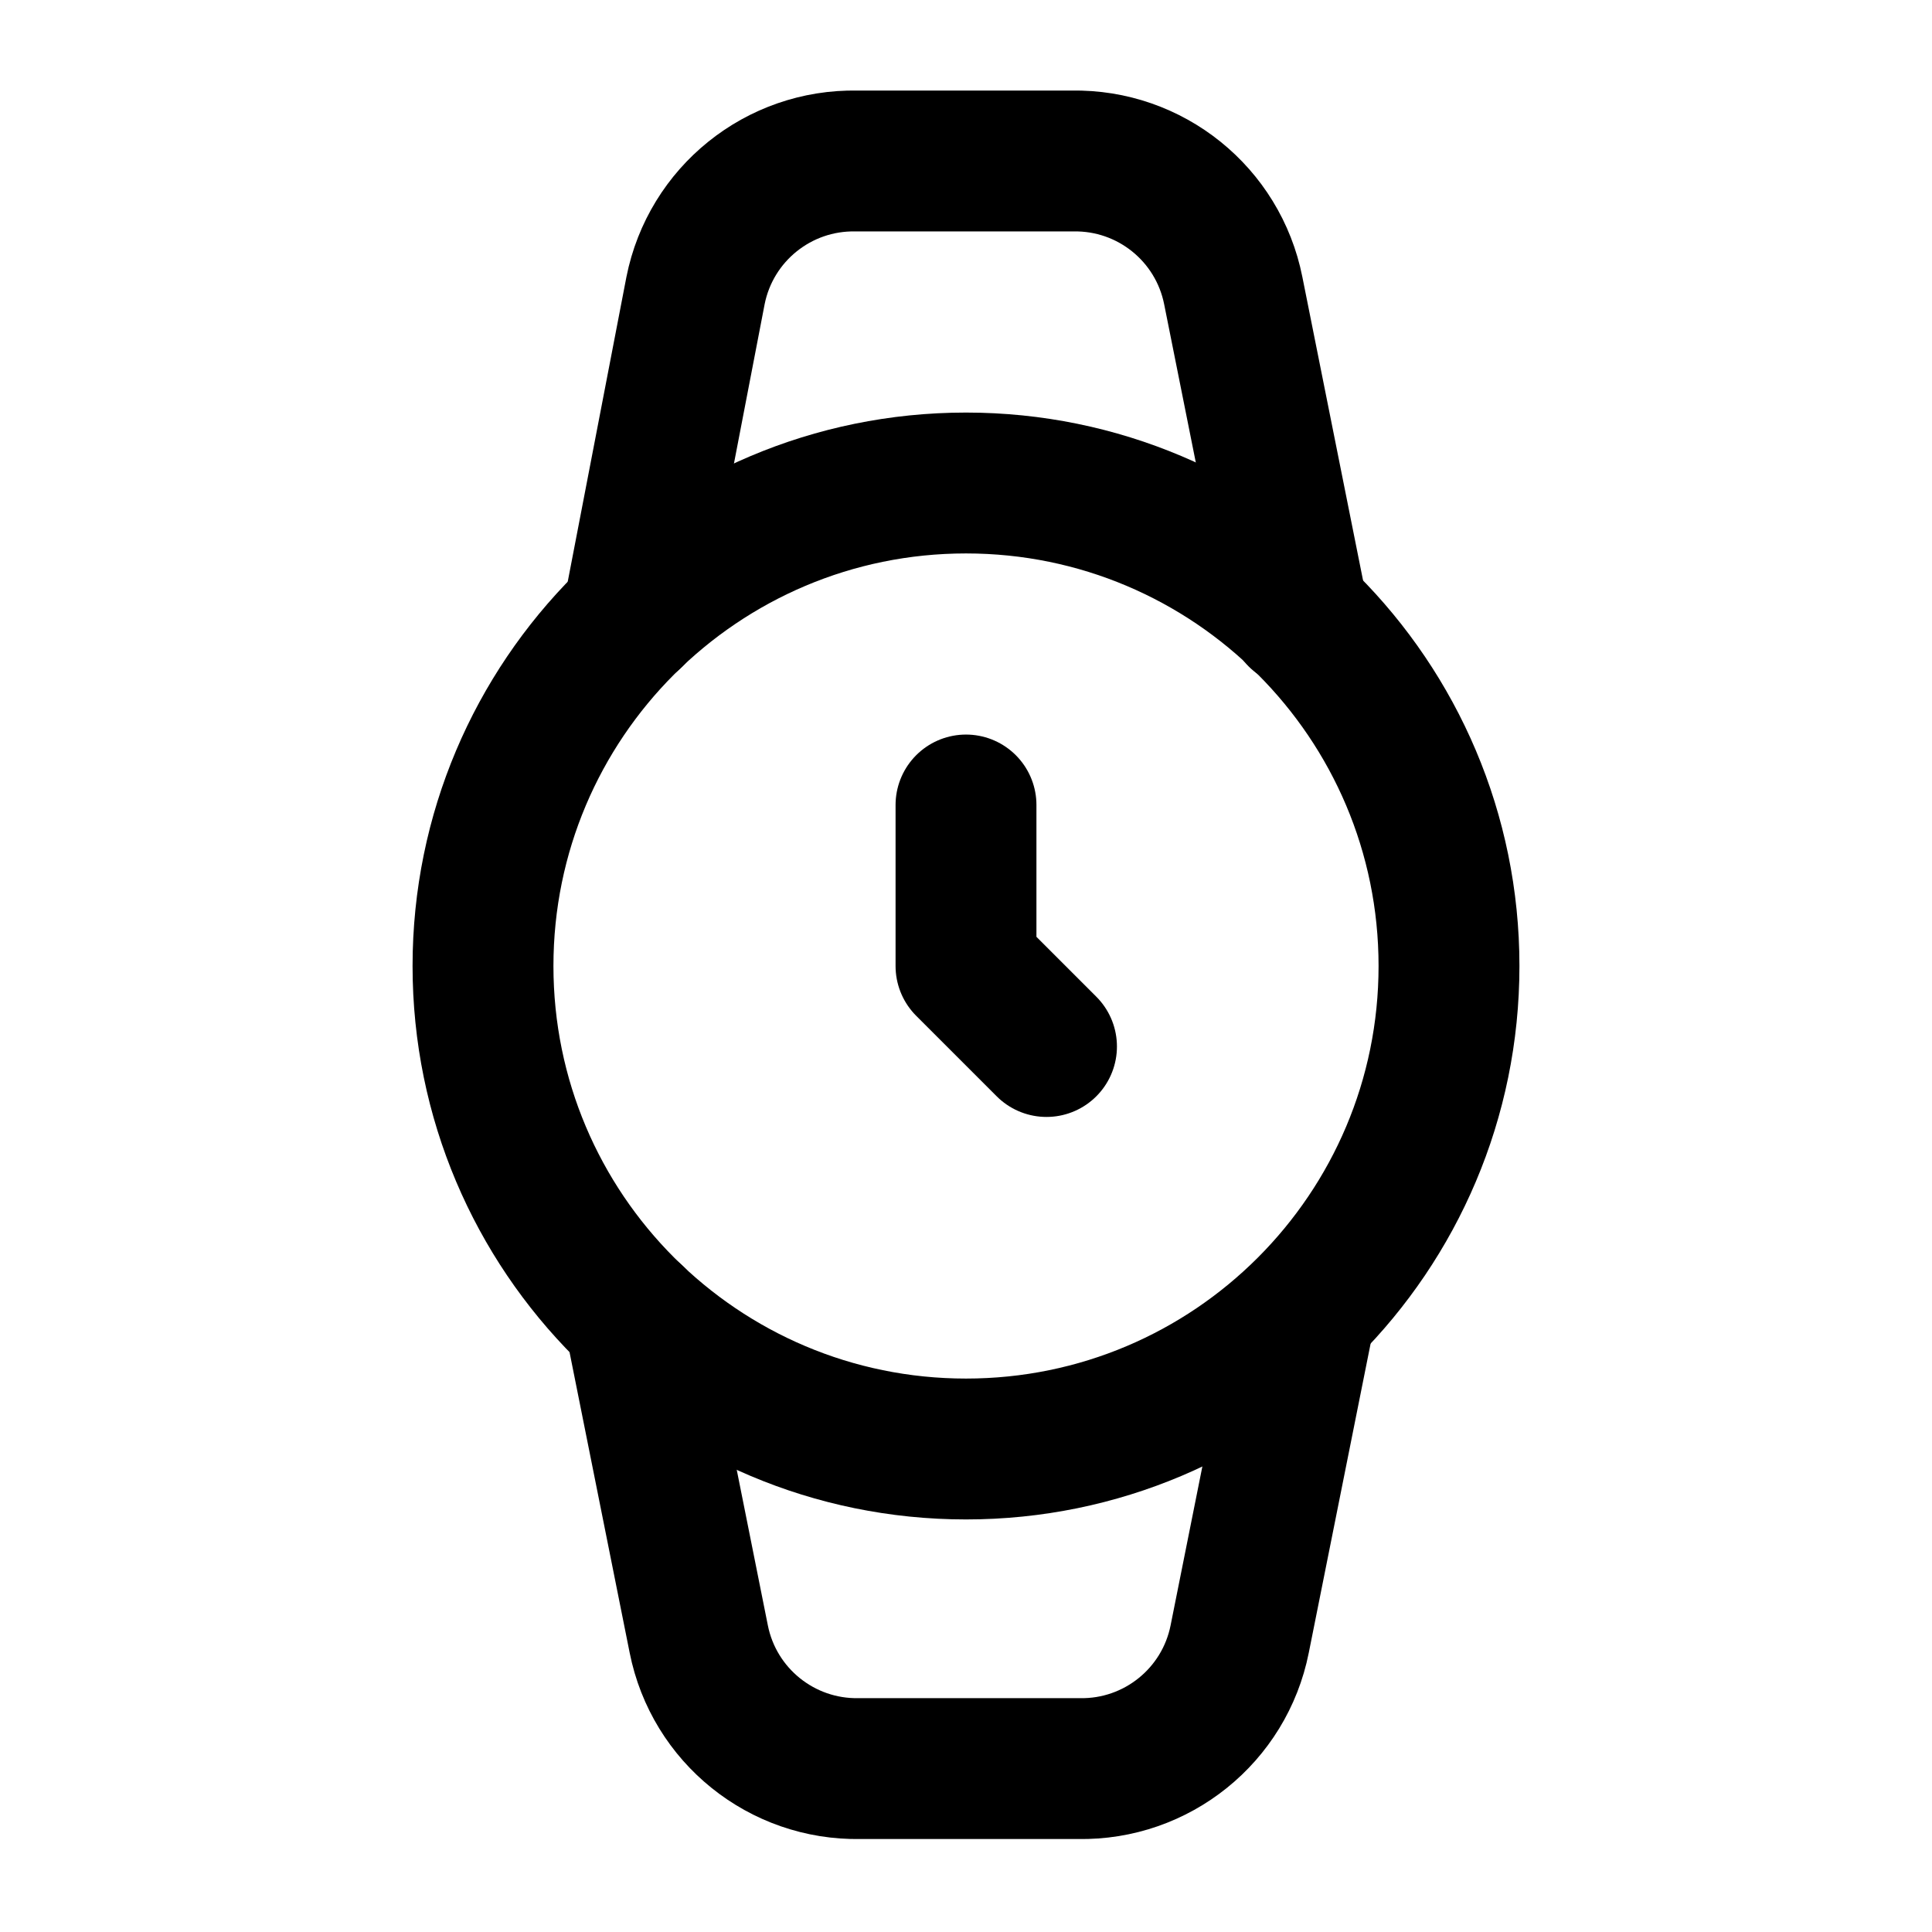
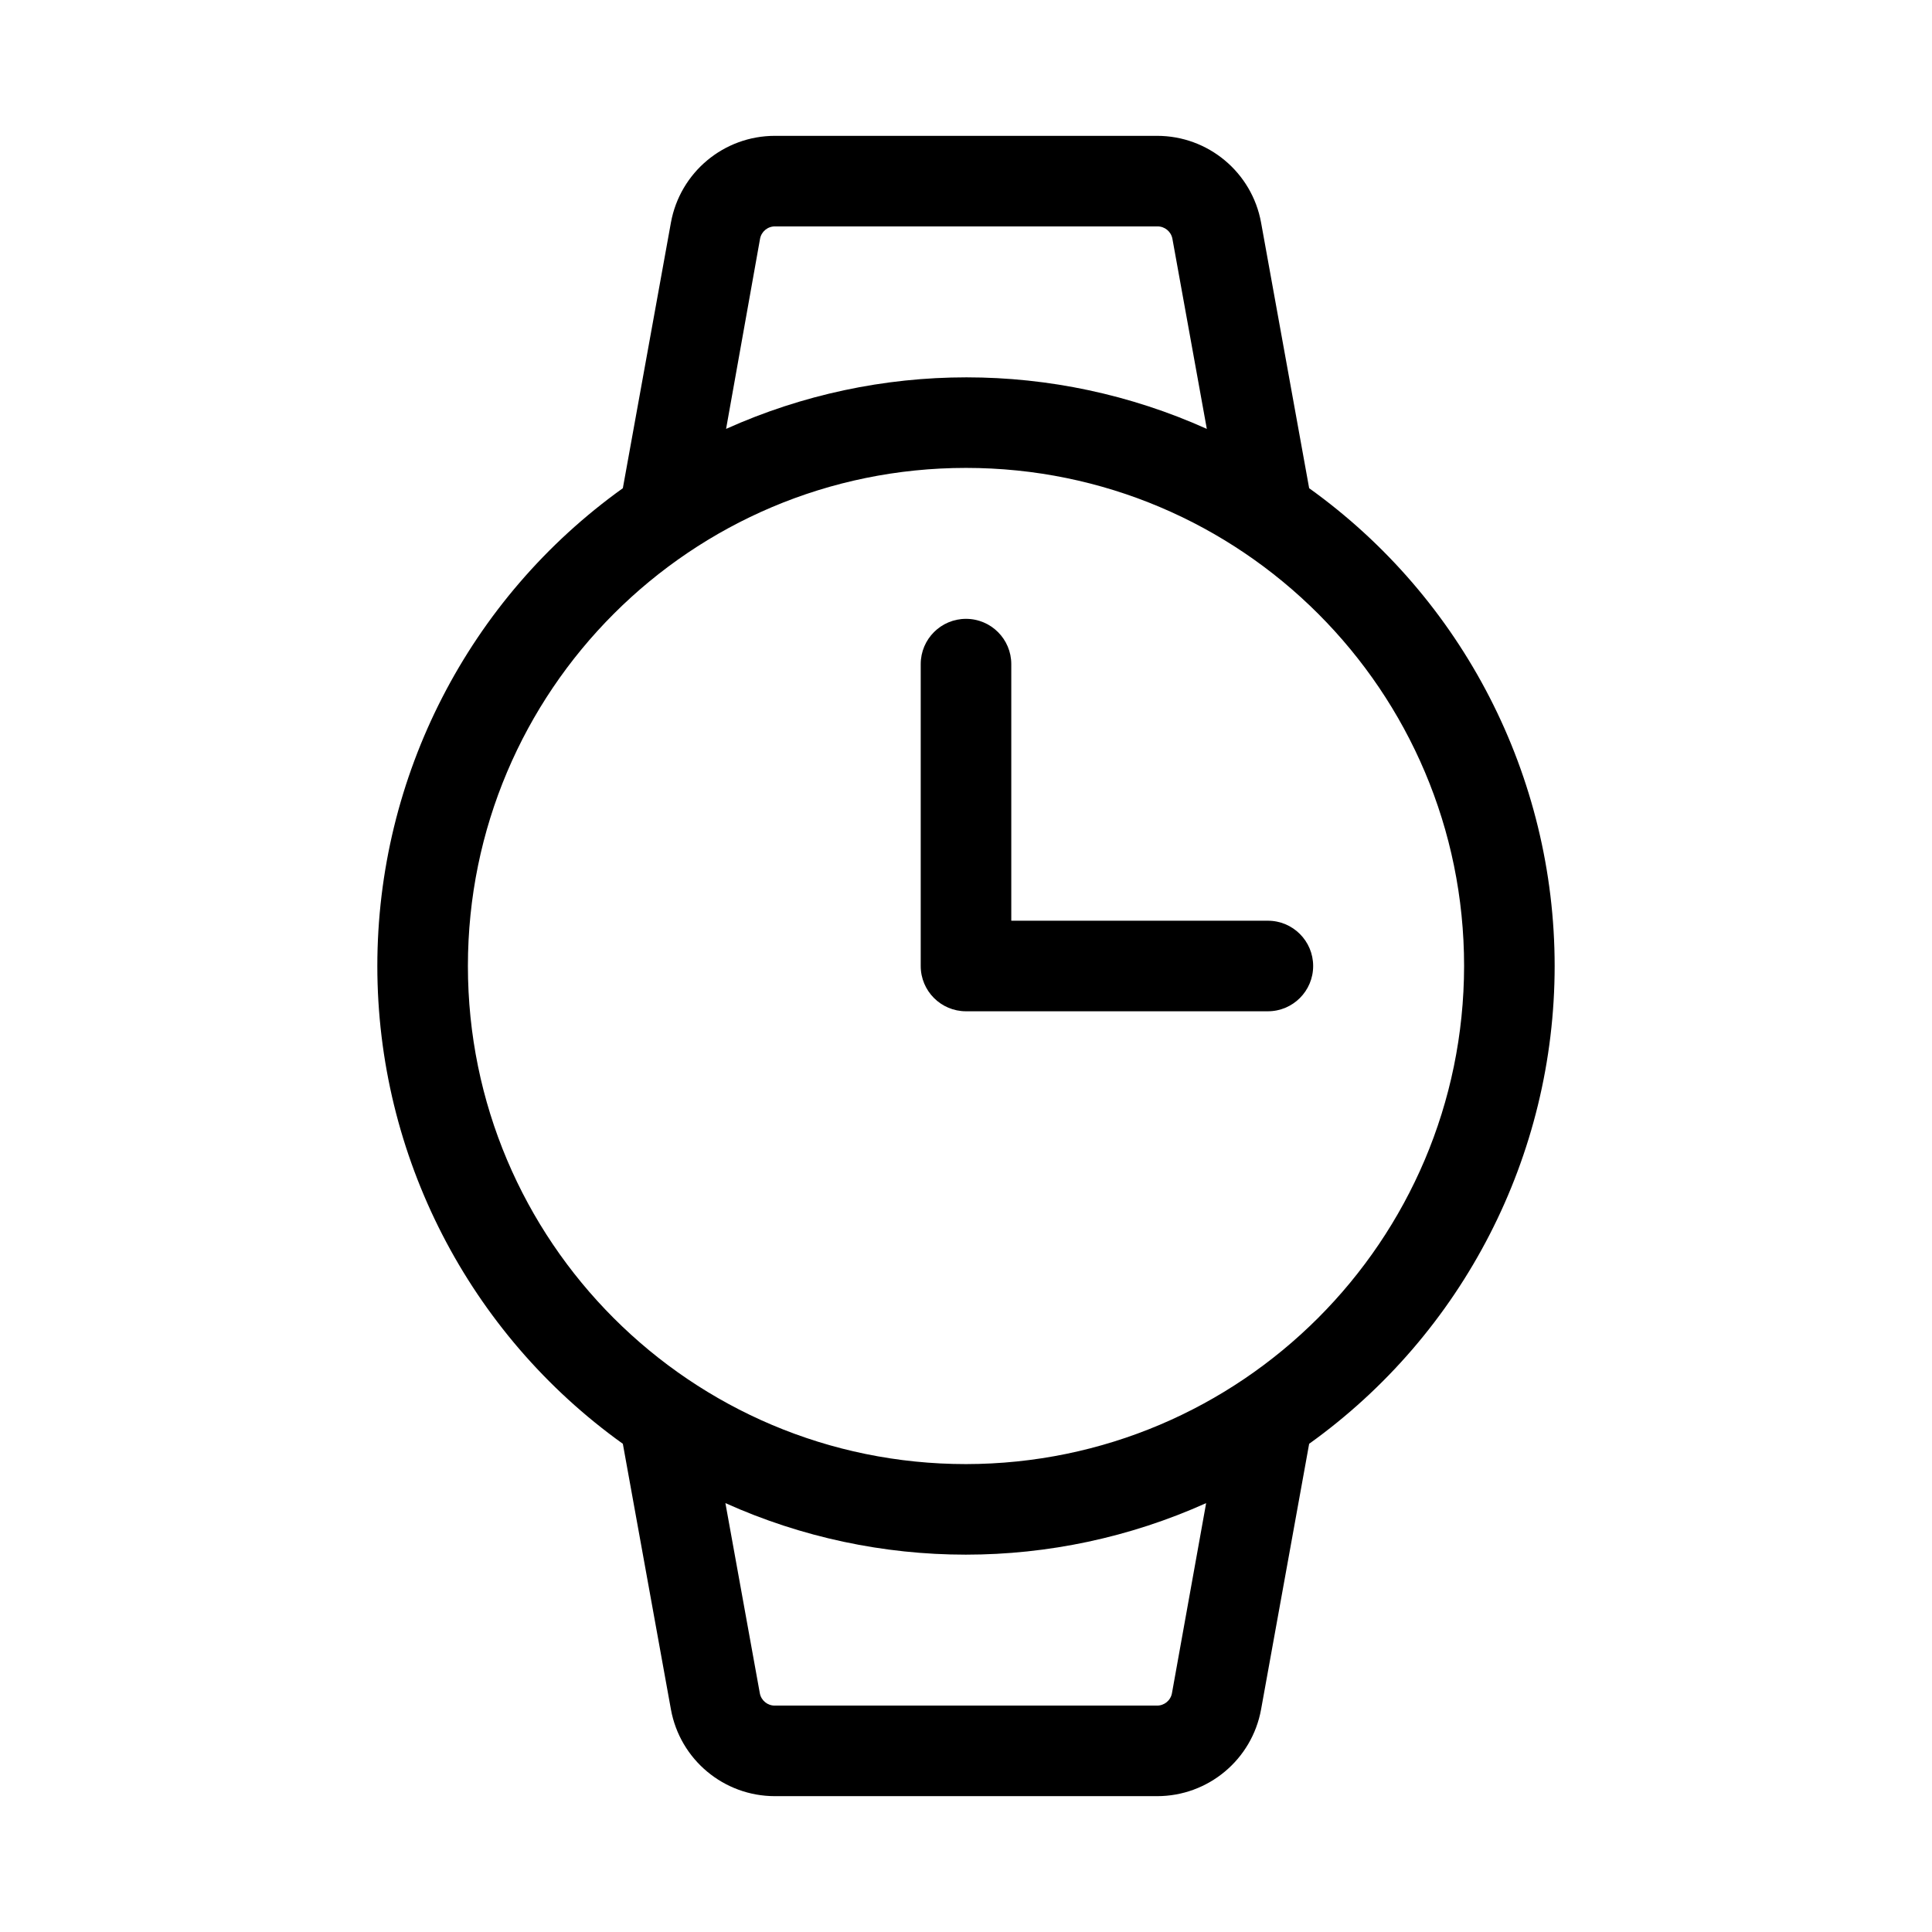
- <svg xmlns="http://www.w3.org/2000/svg" viewBox="0 0 24 24" fill="none" stroke="#000" stroke-width="1.75" stroke-linecap="round" stroke-linejoin="round">
-   <circle cx="12" cy="12" r="6" />
-   <polyline points="12 10 12 12 13 13" />
-   <path d="m16.13 7.66-.81-4.05a2 2 0 0 0-2-1.61h-2.68a2 2 0 0 0-2 1.61l-.78 4.05" />
-   <path d="m7.88 16.36.8 4a2 2 0 0 0 2 1.61h2.72a2 2 0 0 0 2-1.61l.81-4.05" />
+ <svg xmlns="http://www.w3.org/2000/svg" viewBox="0 0 256 256" fill="currentColor">
+   <path d="M206,128a77.92,77.92,0,0,0-32.53-63.31L167.1,29.5A14,14,0,0,0,153.32,18H102.68A14,14,0,0,0,88.9,29.5L82.53,64.69a77.87,77.87,0,0,0,0,126.62L88.9,226.5A14,14,0,0,0,102.68,238h50.64a14,14,0,0,0,13.78-11.5l6.37-35.19A77.92,77.92,0,0,0,206,128ZM100.71,31.64a2,2,0,0,1,2-1.64h50.64a2,2,0,0,1,2,1.64l4.56,25.19a77.68,77.68,0,0,0-63.7,0Zm54.58,192.72a2,2,0,0,1-2,1.64H102.68a2,2,0,0,1-2-1.64l-4.56-25.19a77.68,77.68,0,0,0,63.7,0ZM128,194a66,66,0,1,1,66-66A66.08,66.08,0,0,1,128,194Zm46-66a6,6,0,0,1-6,6H128a6,6,0,0,1-6-6V88a6,6,0,0,1,12,0v34h34A6,6,0,0,1,174,128Z" />
</svg>
